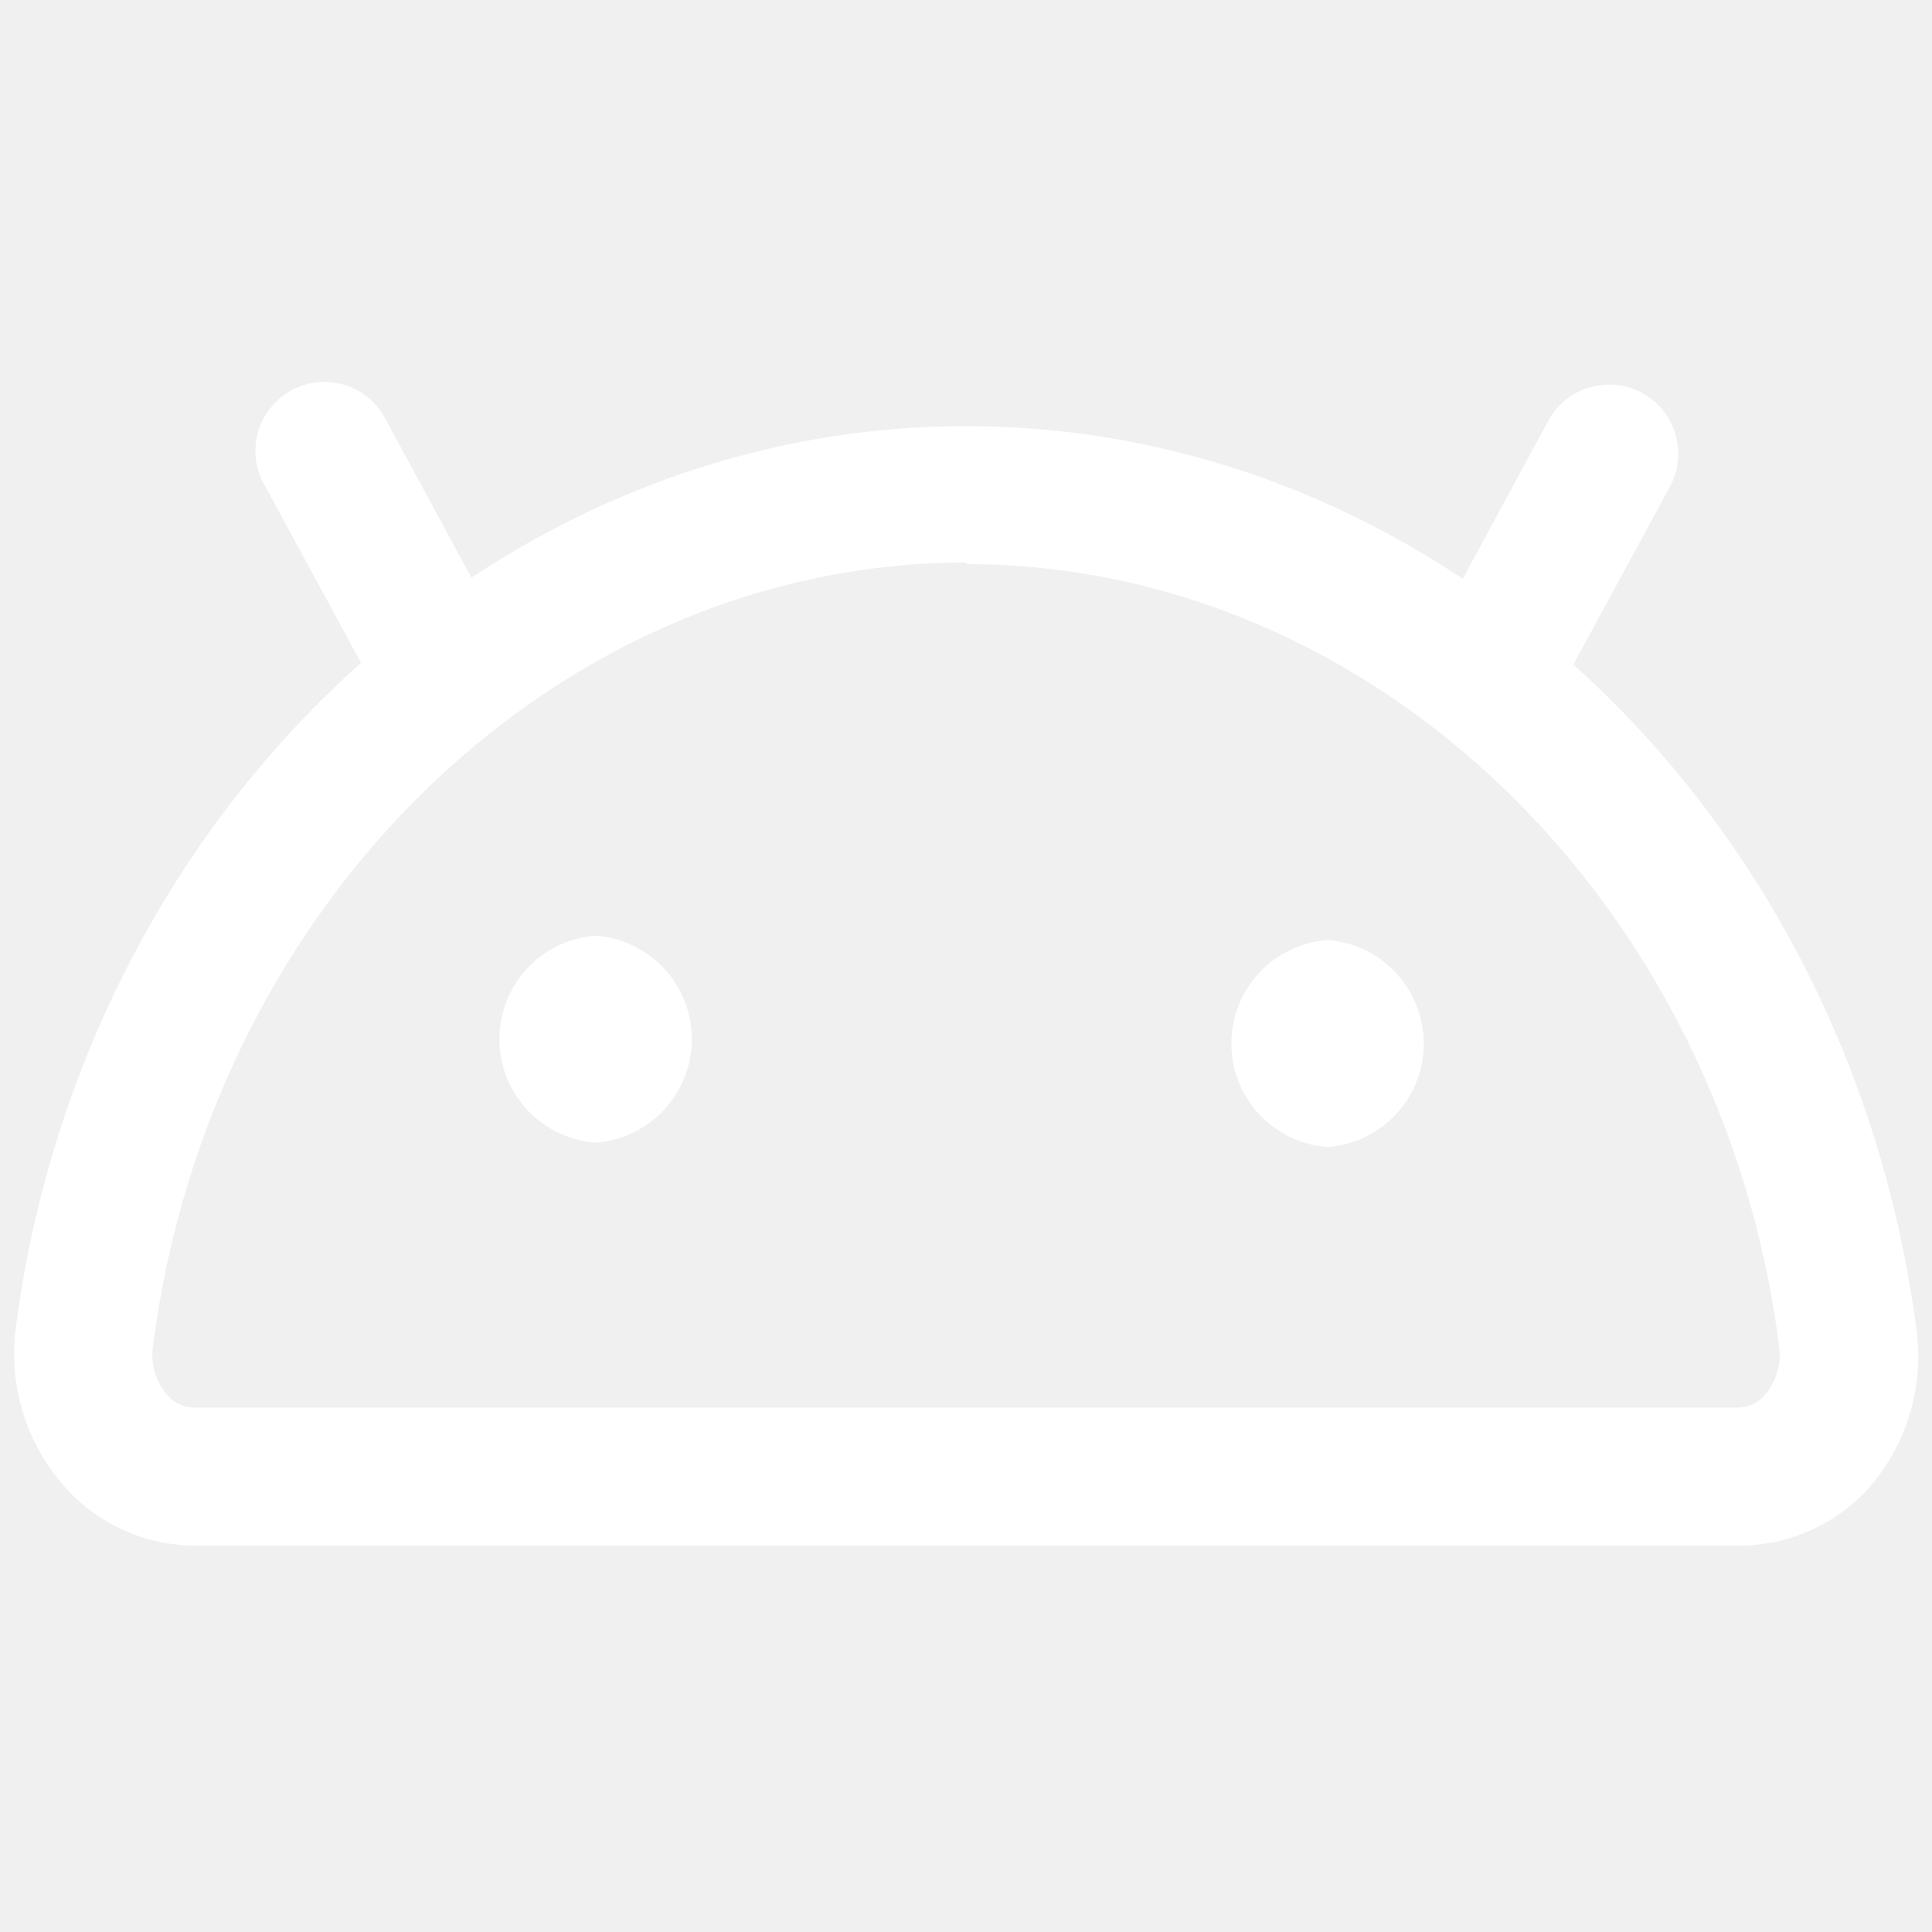
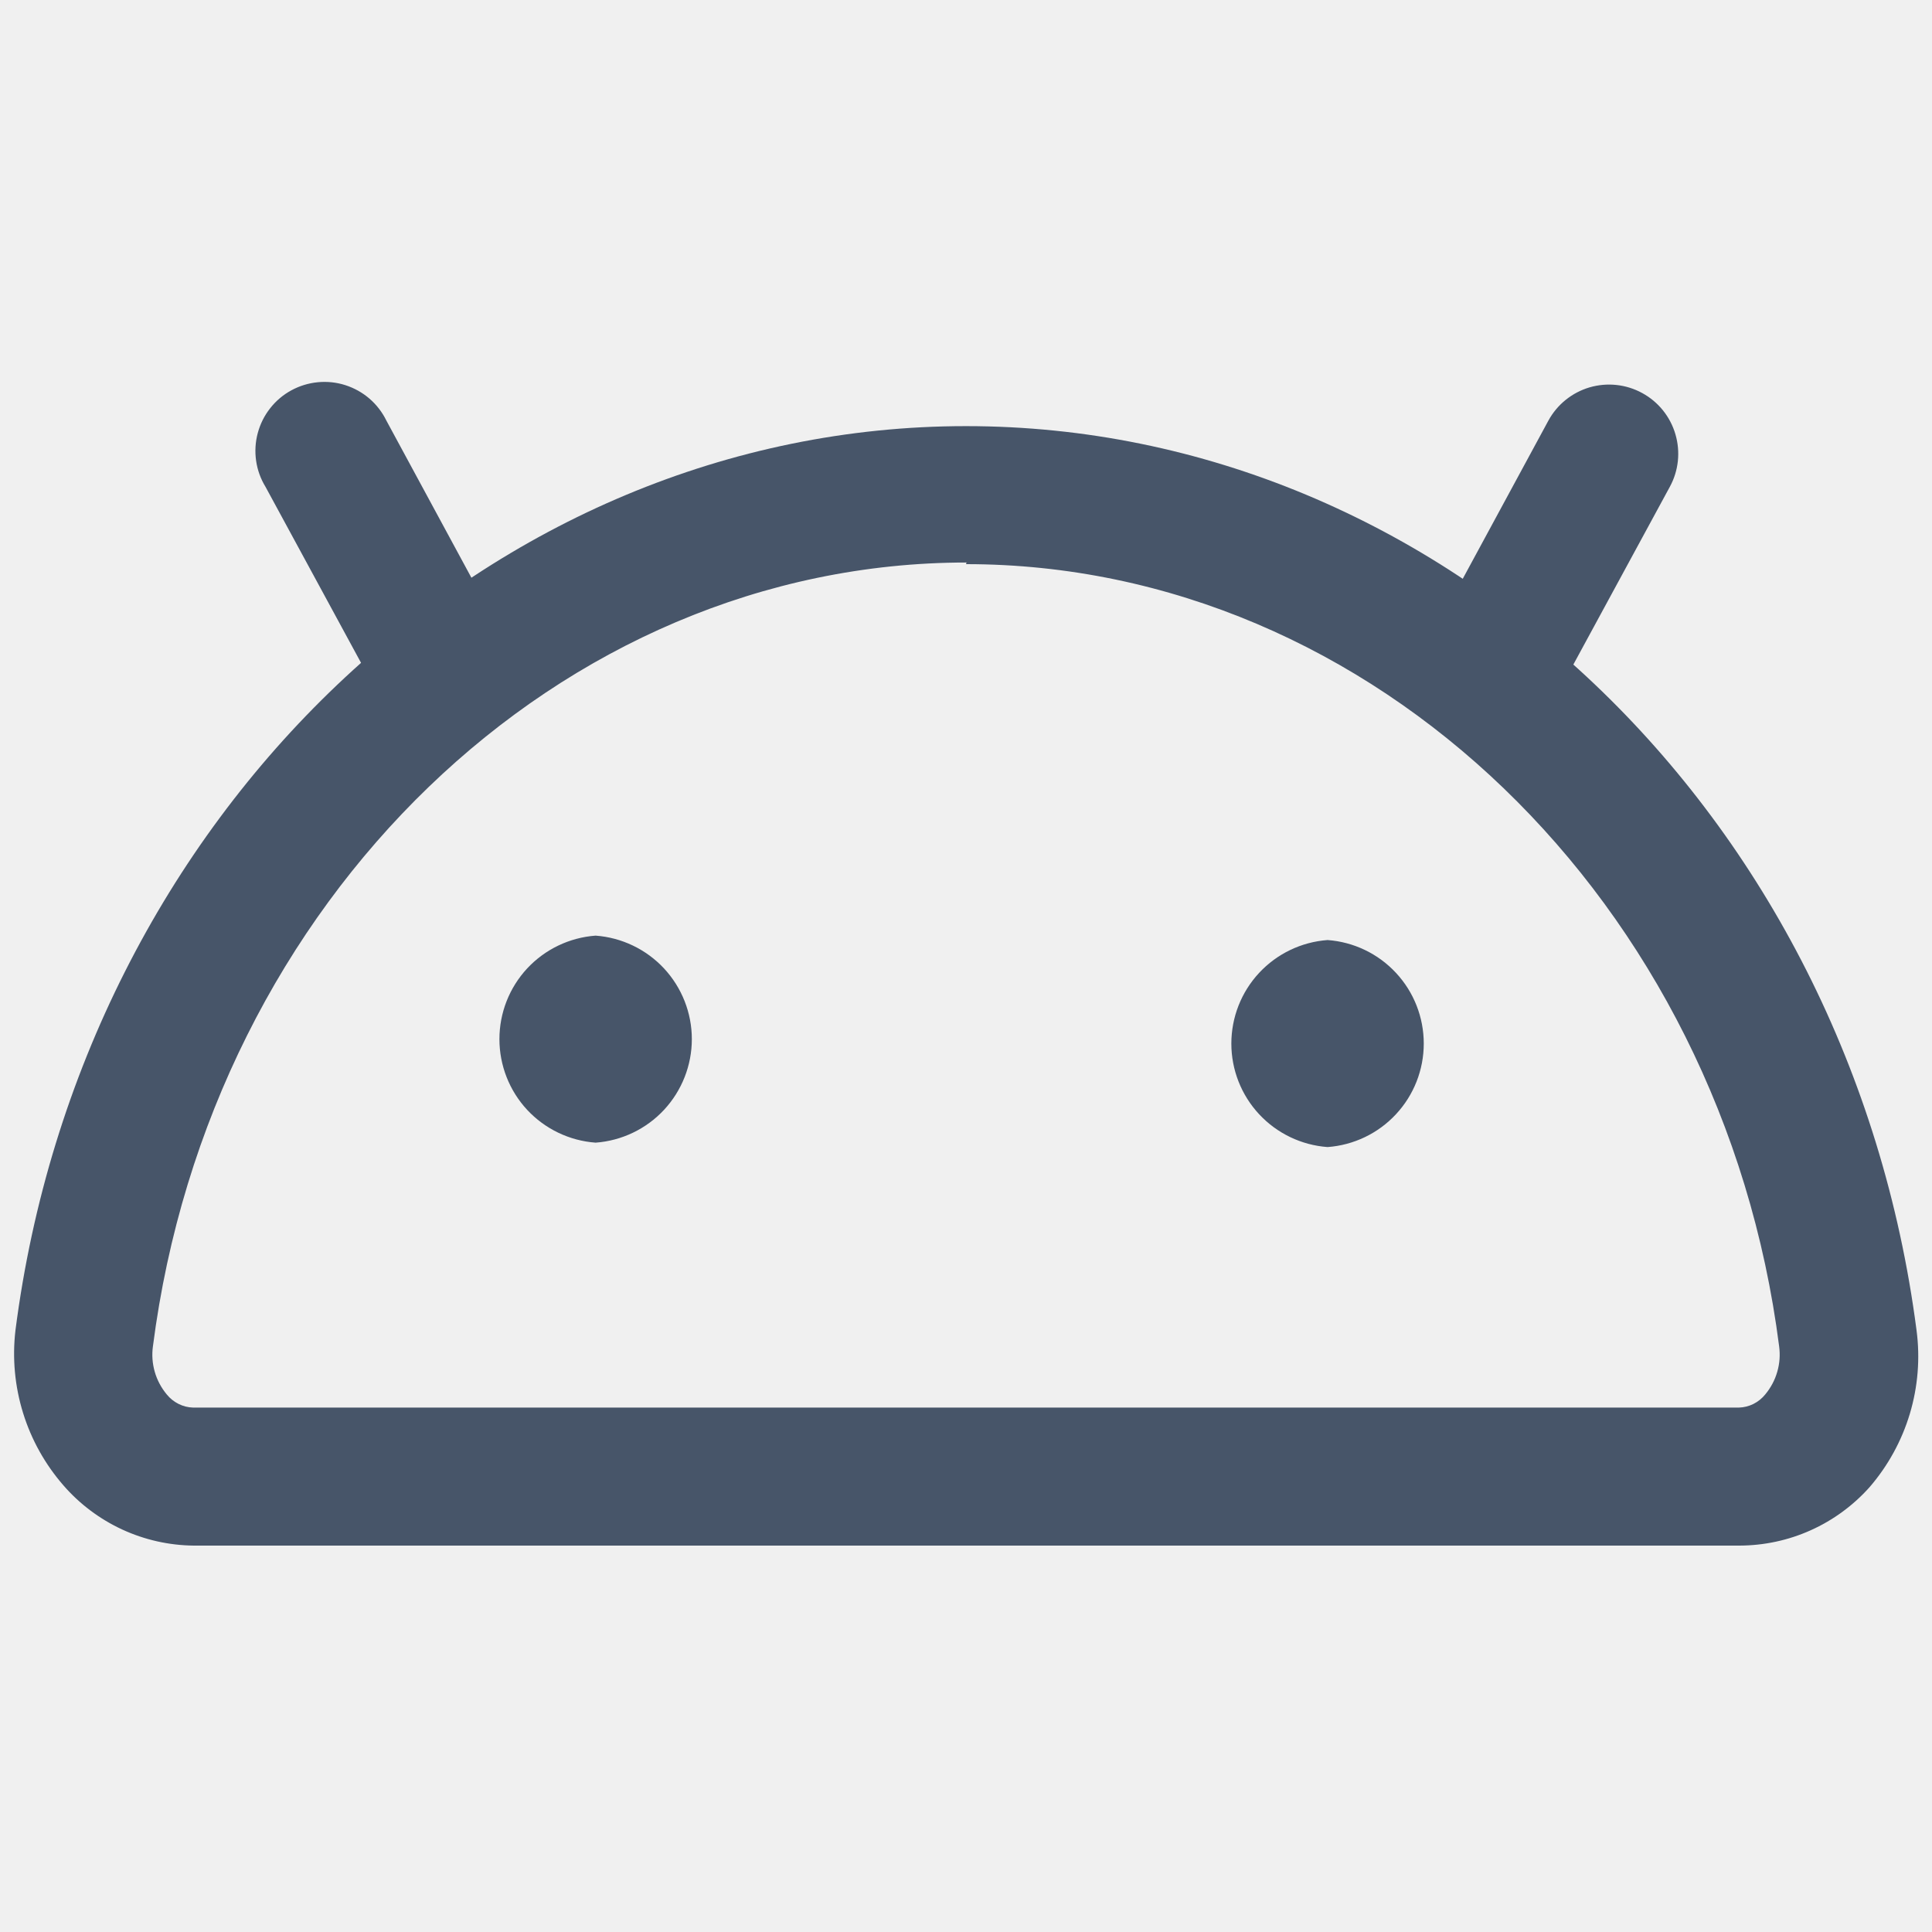
<svg xmlns="http://www.w3.org/2000/svg" width="32" height="32" viewBox="0 0 32 32" fill="none">
-   <path d="M28.809 25.6H3.209C2.8 25.596 2.395 25.505 2.023 25.333C1.652 25.161 1.32 24.913 1.051 24.603C0.747 24.254 0.519 23.846 0.382 23.403C0.245 22.961 0.202 22.494 0.256 22.034C1.353 13.495 8.119 7.058 16 7.058C23.881 7.058 30.629 13.458 31.744 22.034C31.805 22.497 31.767 22.968 31.633 23.416C31.499 23.863 31.272 24.277 30.967 24.631C30.696 24.935 30.363 25.179 29.991 25.346C29.62 25.513 29.217 25.599 28.809 25.6ZM16.009 9.317C9.271 9.317 3.483 14.903 2.533 22.299C2.513 22.441 2.524 22.584 2.563 22.721C2.602 22.858 2.67 22.985 2.761 23.095C2.814 23.161 2.881 23.215 2.957 23.253C3.032 23.291 3.115 23.312 3.2 23.314H28.8C28.885 23.312 28.968 23.291 29.044 23.253C29.119 23.215 29.186 23.161 29.239 23.095C29.33 22.985 29.398 22.858 29.437 22.721C29.477 22.584 29.487 22.441 29.468 22.299C28.526 14.93 22.738 9.344 16 9.344L16.009 9.317Z" fill="white" />
-   <path d="M25.033 11.648C24.84 11.65 24.651 11.599 24.485 11.502C24.353 11.431 24.236 11.335 24.141 11.218C24.047 11.102 23.976 10.968 23.934 10.825C23.891 10.681 23.878 10.53 23.894 10.381C23.91 10.232 23.955 10.088 24.027 9.957L25.646 6.967C25.791 6.7 26.037 6.502 26.328 6.416C26.62 6.331 26.933 6.364 27.2 6.51C27.467 6.655 27.665 6.901 27.75 7.192C27.836 7.484 27.803 7.797 27.657 8.064L26.039 11.045C25.941 11.226 25.796 11.378 25.619 11.484C25.442 11.59 25.239 11.647 25.033 11.648ZM7.022 11.648C6.815 11.647 6.613 11.59 6.436 11.484C6.259 11.378 6.114 11.226 6.016 11.045L4.398 8.064C4.317 7.932 4.264 7.785 4.242 7.632C4.22 7.479 4.229 7.323 4.269 7.174C4.309 7.024 4.378 6.885 4.474 6.763C4.569 6.641 4.688 6.54 4.824 6.466C4.959 6.392 5.109 6.346 5.263 6.331C5.416 6.316 5.572 6.332 5.719 6.379C5.866 6.426 6.003 6.502 6.12 6.603C6.237 6.704 6.332 6.828 6.4 6.967L8.018 9.957C8.162 10.222 8.194 10.534 8.108 10.823C8.023 11.113 7.826 11.357 7.561 11.502C7.397 11.596 7.211 11.647 7.022 11.648ZM9.865 18.926C10.298 18.894 10.703 18.7 10.999 18.382C11.294 18.064 11.459 17.646 11.459 17.211C11.459 16.777 11.294 16.359 10.999 16.041C10.703 15.723 10.298 15.529 9.865 15.497C9.432 15.529 9.027 15.723 8.731 16.041C8.436 16.359 8.272 16.777 8.272 17.211C8.272 17.646 8.436 18.064 8.731 18.382C9.027 18.7 9.432 18.894 9.865 18.926ZM21.989 18.999C22.422 18.967 22.827 18.773 23.122 18.455C23.418 18.137 23.582 17.719 23.582 17.285C23.582 16.85 23.418 16.432 23.122 16.114C22.827 15.796 22.422 15.602 21.989 15.57C21.555 15.602 21.151 15.796 20.855 16.114C20.559 16.432 20.395 16.85 20.395 17.285C20.395 17.719 20.559 18.137 20.855 18.455C21.151 18.773 21.555 18.967 21.989 18.999Z" fill="white" />
+   <path d="M28.809 25.6H3.209C2.8 25.596 2.395 25.505 2.023 25.333C1.652 25.161 1.32 24.913 1.051 24.603C0.747 24.254 0.519 23.846 0.382 23.403C0.245 22.961 0.202 22.494 0.256 22.034C1.353 13.495 8.119 7.058 16 7.058C23.881 7.058 30.629 13.458 31.744 22.034C31.805 22.497 31.767 22.968 31.633 23.416C31.499 23.863 31.272 24.277 30.967 24.631C30.696 24.935 30.363 25.179 29.991 25.346C29.62 25.513 29.217 25.599 28.809 25.6ZM16.009 9.317C9.271 9.317 3.483 14.903 2.533 22.299C2.513 22.441 2.524 22.584 2.563 22.721C2.602 22.858 2.67 22.985 2.761 23.095C2.814 23.161 2.881 23.215 2.957 23.253C3.032 23.291 3.115 23.312 3.2 23.314H28.8C28.885 23.312 28.968 23.291 29.044 23.253C29.119 23.215 29.186 23.161 29.239 23.095C29.33 22.985 29.398 22.858 29.437 22.721C29.477 22.584 29.487 22.441 29.468 22.299C28.526 14.93 22.738 9.344 16 9.344L16.009 9.317Z" fill="#475569" />
+   <path d="M25.033 11.648C24.84 11.65 24.651 11.599 24.485 11.502C24.353 11.431 24.236 11.335 24.141 11.218C24.047 11.102 23.976 10.968 23.934 10.825C23.891 10.681 23.878 10.53 23.894 10.381C23.91 10.232 23.955 10.088 24.027 9.957L25.646 6.967C25.791 6.7 26.037 6.502 26.328 6.416C26.62 6.331 26.933 6.364 27.2 6.51C27.467 6.655 27.665 6.901 27.75 7.192C27.836 7.484 27.803 7.797 27.657 8.064L26.039 11.045C25.941 11.226 25.796 11.378 25.619 11.484C25.442 11.59 25.239 11.647 25.033 11.648ZM7.022 11.648C6.815 11.647 6.613 11.59 6.436 11.484C6.259 11.378 6.114 11.226 6.016 11.045L4.398 8.064C4.317 7.932 4.264 7.785 4.242 7.632C4.22 7.479 4.229 7.323 4.269 7.174C4.309 7.024 4.378 6.885 4.474 6.763C4.569 6.641 4.688 6.54 4.824 6.466C4.959 6.392 5.109 6.346 5.263 6.331C5.416 6.316 5.572 6.332 5.719 6.379C5.866 6.426 6.003 6.502 6.12 6.603C6.237 6.704 6.332 6.828 6.4 6.967L8.018 9.957C8.162 10.222 8.194 10.534 8.108 10.823C8.023 11.113 7.826 11.357 7.561 11.502C7.397 11.596 7.211 11.647 7.022 11.648ZM9.865 18.926C10.298 18.894 10.703 18.7 10.999 18.382C11.294 18.064 11.459 17.646 11.459 17.211C11.459 16.777 11.294 16.359 10.999 16.041C10.703 15.723 10.298 15.529 9.865 15.497C9.432 15.529 9.027 15.723 8.731 16.041C8.436 16.359 8.272 16.777 8.272 17.211C8.272 17.646 8.436 18.064 8.731 18.382C9.027 18.7 9.432 18.894 9.865 18.926ZM21.989 18.999C22.422 18.967 22.827 18.773 23.122 18.455C23.418 18.137 23.582 17.719 23.582 17.285C23.582 16.85 23.418 16.432 23.122 16.114C22.827 15.796 22.422 15.602 21.989 15.57C21.555 15.602 21.151 15.796 20.855 16.114C20.559 16.432 20.395 16.85 20.395 17.285C20.395 17.719 20.559 18.137 20.855 18.455C21.151 18.773 21.555 18.967 21.989 18.999Z" fill="#475569" />
</svg>
